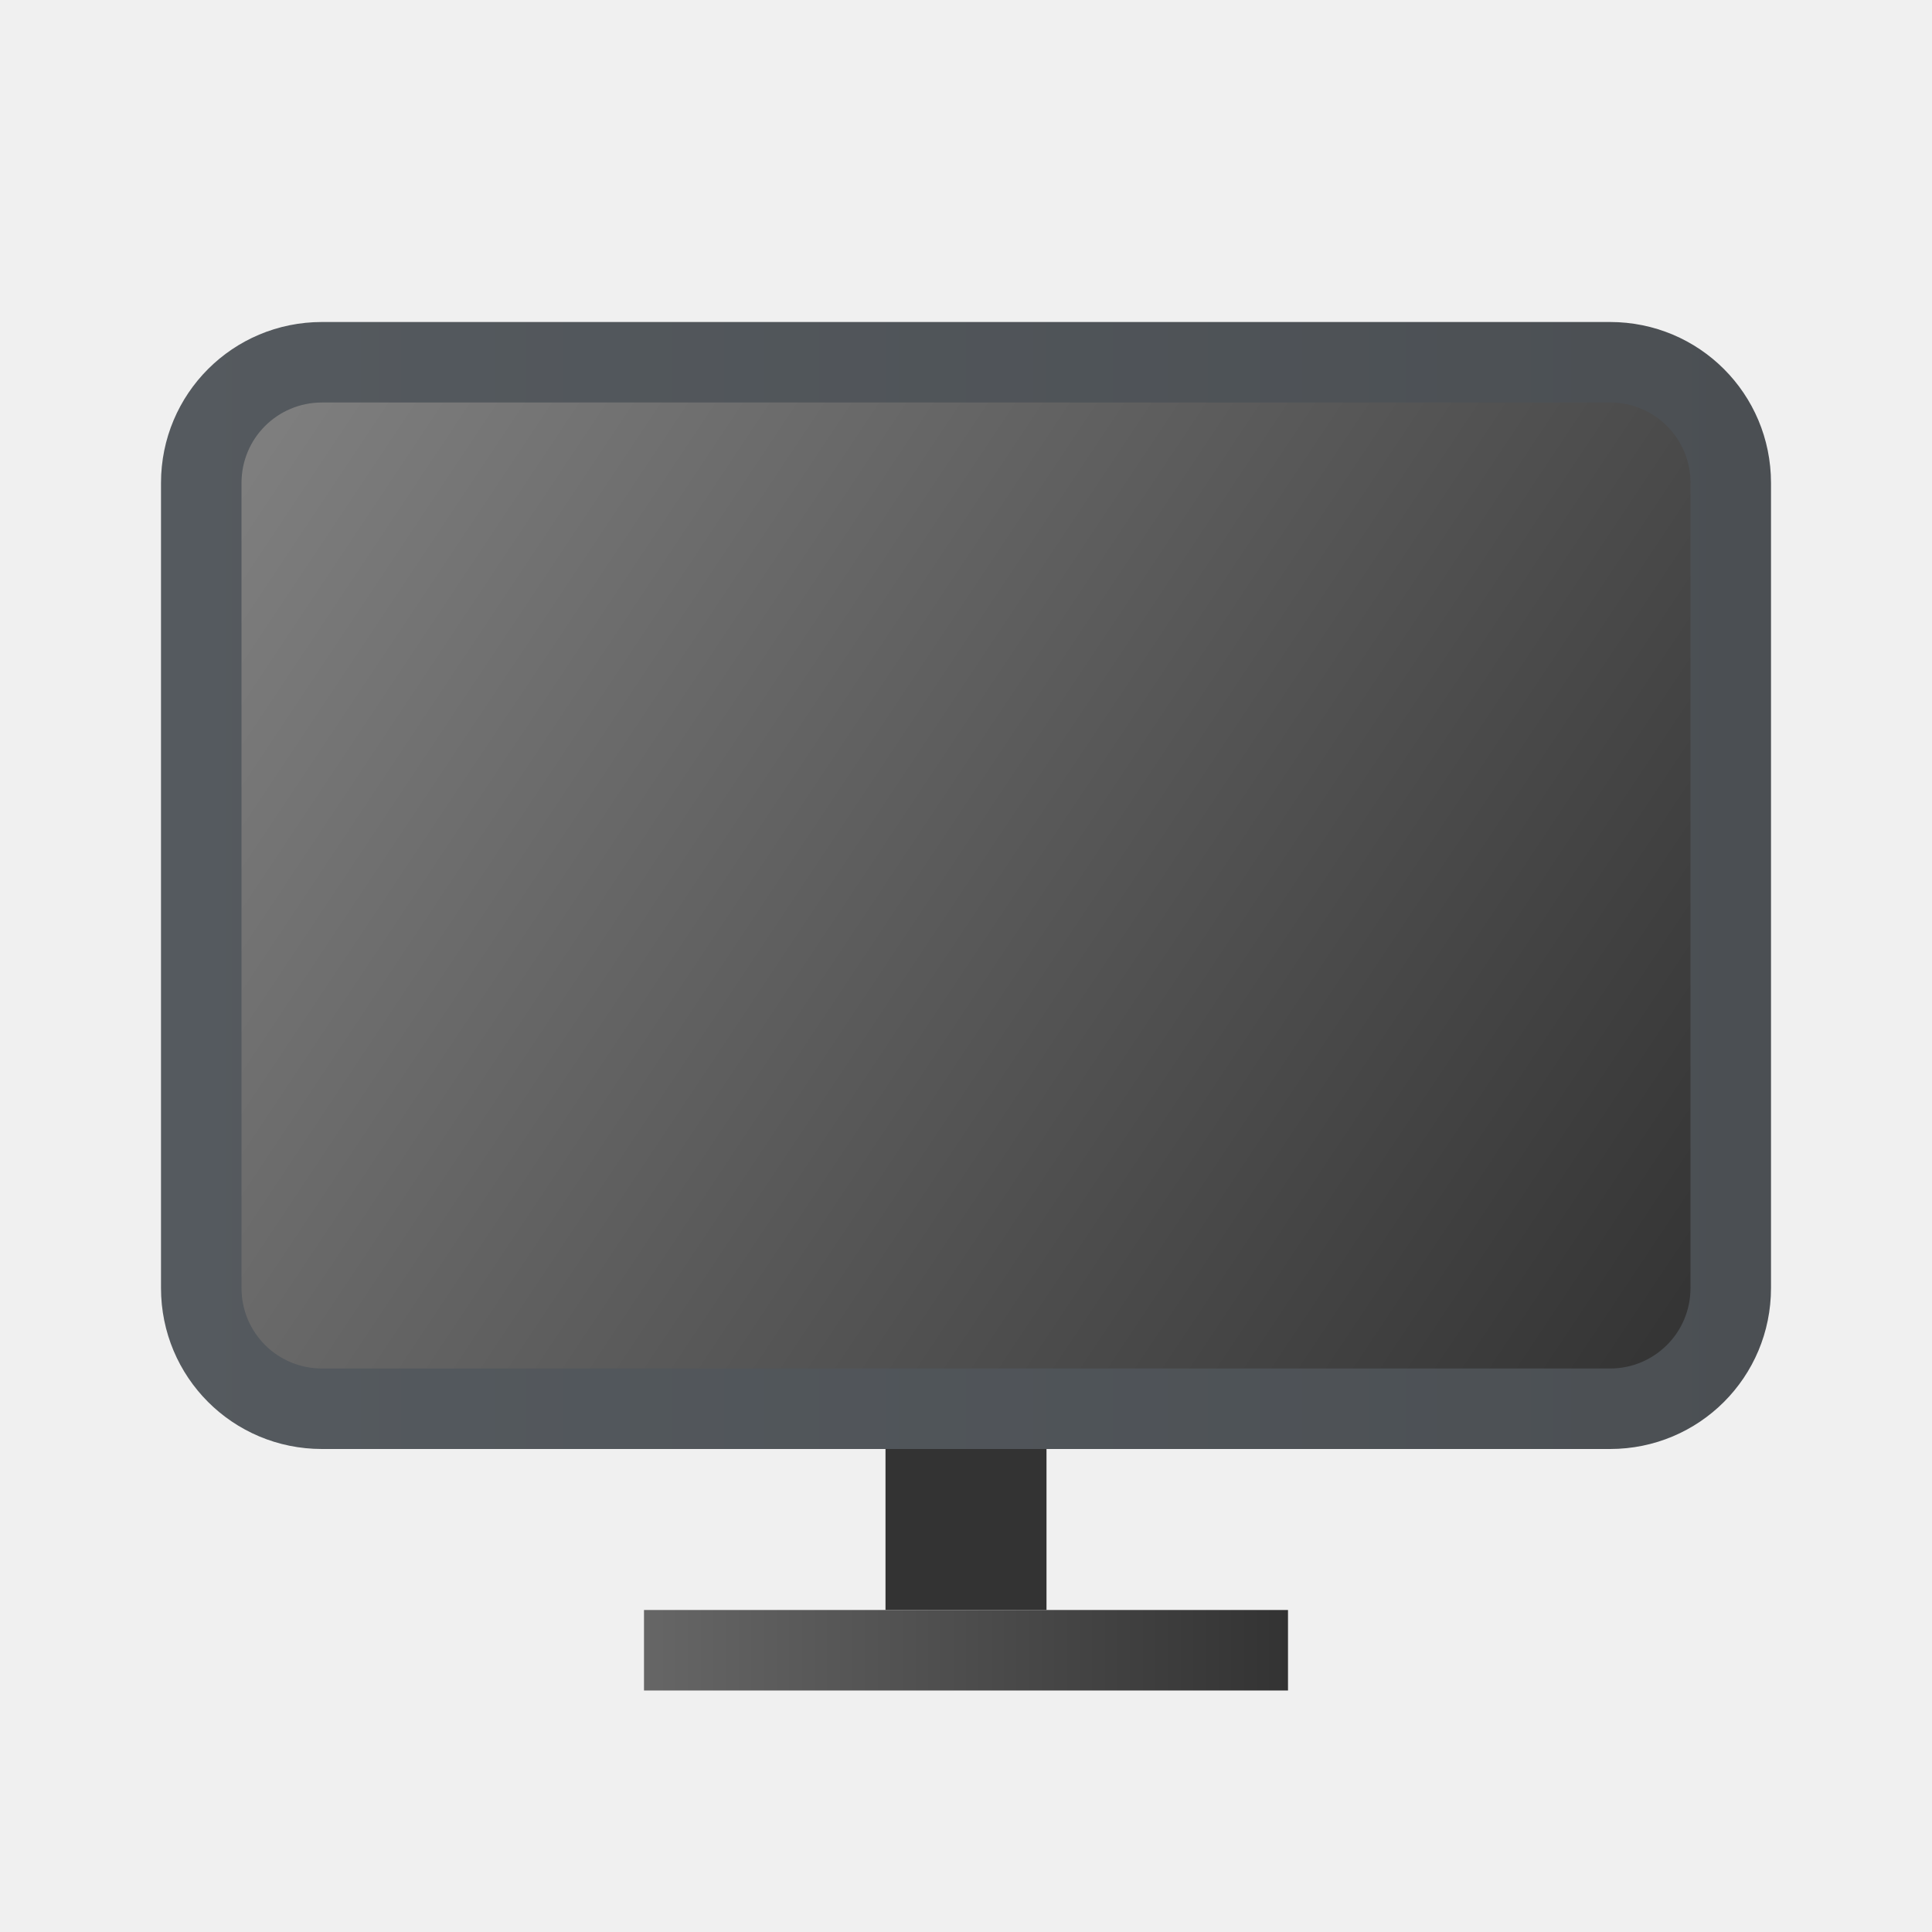
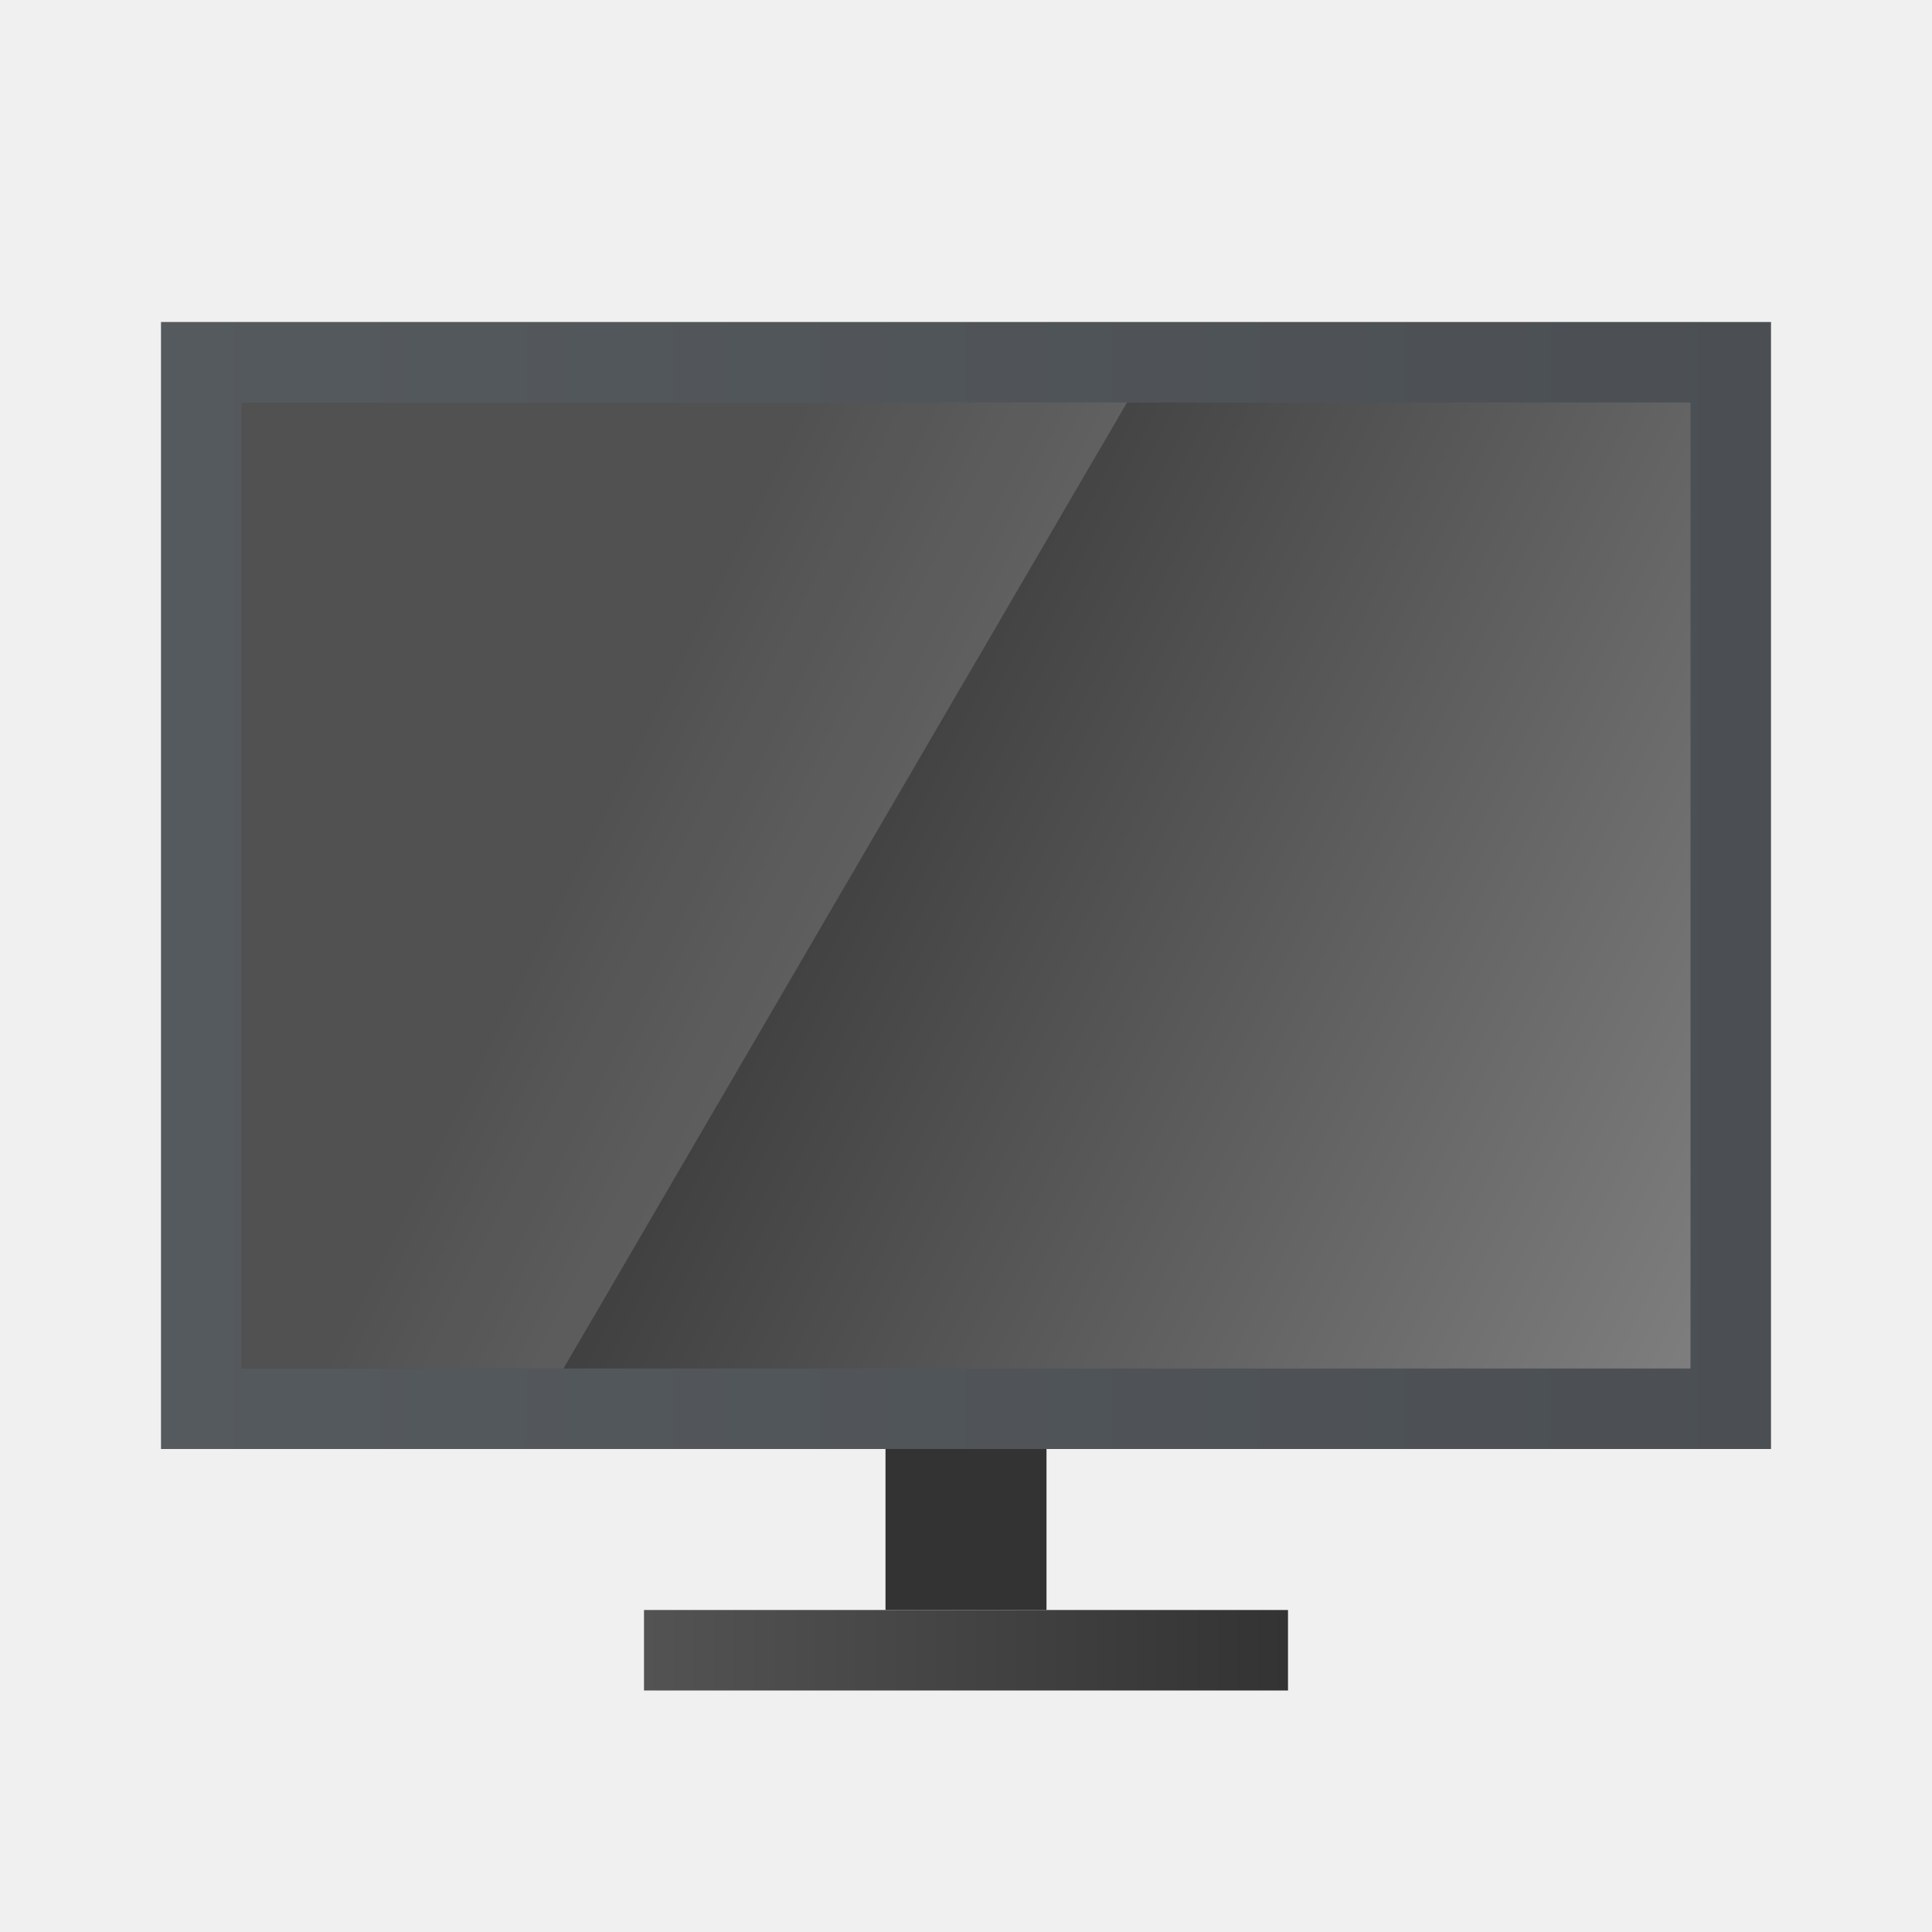
- <svg xmlns="http://www.w3.org/2000/svg" xmlns:xlink="http://www.w3.org/1999/xlink" width="24" height="24" viewBox="0 0 24 24" version="1.1" id="svg5">
-   <defs id="defs2">
-     <linearGradient id="linearGradient2986">
-       <stop style="stop-color:#333333;stop-opacity:1" offset="0" id="stop2982" />
-       <stop style="stop-color:#666666;stop-opacity:1" offset="1" id="stop2984" />
-     </linearGradient>
-     <linearGradient id="linearGradient2301">
-       <stop style="stop-color:#808080;stop-opacity:1" offset="0" id="stop2297" />
-       <stop style="stop-color:#333333;stop-opacity:1" offset="1" id="stop2299" />
-     </linearGradient>
+ <svg xmlns="http://www.w3.org/2000/svg" xmlns:xlink="http://www.w3.org/1999/xlink" width="24" height="24" viewBox="0 0 24 24" version="1.1" id="svg2112">
+   <defs id="defs2109">
+     <linearGradient xlink:href="#linearGradient3846" id="linearGradient2988" x1="0.093" y1="13.471" x2="-3.29" y2="13.471" gradientUnits="userSpaceOnUse" gradientTransform="matrix(2.365188,0,0,0.3059441,15.78048,16.87865)" />
+     <linearGradient xlink:href="#linearGradient2301" id="linearGradient3240" x1="17.902" y1="29.999" x2="60" y2="51" gradientUnits="userSpaceOnUse" gradientTransform="matrix(0.3333333,0,0,0.3333333,1.333333,0.3333338)" />
+     <linearGradient xlink:href="#linearGradient1116" id="linearGradient1908" x1="4" y1="32" x2="60" y2="32" gradientUnits="userSpaceOnUse" gradientTransform="matrix(0.3571429,0,0,0.3684211,0.5714284,-0.7894734)" />
    <linearGradient id="linearGradient1116">
      <stop style="stop-color:#555a5f;stop-opacity:1;" offset="0" id="stop1112" />
      <stop style="stop-color:#4b4f53;stop-opacity:1" offset="1" id="stop1114" />
    </linearGradient>
-     <linearGradient xlink:href="#linearGradient2986" id="linearGradient2988" x1="0.093" y1="13.471" x2="-3.29" y2="13.471" gradientUnits="userSpaceOnUse" gradientTransform="matrix(2.365188,0,0,0.3059441,15.78048,16.87865)" />
-     <linearGradient xlink:href="#linearGradient1116" id="linearGradient1340" x1="0.827" y1="4.085" x2="6.118" y2="4.085" gradientUnits="userSpaceOnUse" gradientTransform="matrix(3.779528,0,0,3.779528,-1.125,-4.4375)" />
-     <linearGradient xlink:href="#linearGradient2301" id="linearGradient1929" x1="0.529" y1="0.794" x2="5.292" y2="3.969" gradientUnits="userSpaceOnUse" gradientTransform="matrix(3.779528,0,0,3.779528,0.9999999,2)" />
+     <linearGradient id="linearGradient3846">
+       <stop style="stop-color:#333333;stop-opacity:1;" offset="0" id="stop3842" />
+       <stop style="stop-color:#535353;stop-opacity:1;" offset="1" id="stop3844" />
+     </linearGradient>
+     <linearGradient id="linearGradient2301">
+       <stop style="stop-color:#333333;stop-opacity:1;" offset="0" id="stop2297" />
+       <stop style="stop-color:#808080;stop-opacity:1;" offset="1" id="stop2299" />
+     </linearGradient>
  </defs>
-   <path id="rect958" style="fill:#333333;fill-opacity:1;stroke-width:4.082;stroke-linecap:round;stroke-linejoin:round" d="m 11,18 h 2 l -2e-6,2 H 11 Z" />
-   <path id="rect2848" style="fill:url(#linearGradient2988);stroke-width:1.125;stroke-linecap:round;stroke-linejoin:round" d="M 8,20 H 16 V 21 H 8 Z" />
-   <path id="rect1538" style="fill:url(#linearGradient1340);stroke-width:0.5;stroke-linejoin:round" d="M 4,4 H 20 C 21.108,4 22,4.892 22,6 V 16 C 22,17.108 21.108,18 20,18 H 4 C 2.892,18 2,17.108 2,16 V 6 C 2,4.892 2.892,4 4,4 Z" />
-   <path id="rect1841" style="fill:url(#linearGradient1929);stroke-width:0.5;stroke-linejoin:round" d="M 4,5 H 20 c 0.554,0 1,0.446 1,1 V 16 c 0,0.554 -0.446,1 -1,1 H 4 C 3.446,17 3,16.554 3,16 V 6 c 0,-0.554 0.446,-1 1,-1 z" />
+   <path id="rect958" style="fill:#333333;fill-opacity:1;stroke-width:4.082;stroke-linecap:round;stroke-linejoin:round" d="m 11,18 h 2 L 13,20 h -2 z" />
+   <path id="rect2848" style="fill:url(#linearGradient2988);fill-opacity:1;stroke-width:1.125;stroke-linecap:round;stroke-linejoin:round" d="m 8,20 h 8 v 1 H 8 Z" />
+   <rect style="fill:url(#linearGradient1908);fill-opacity:1;stroke-width:0.363;stroke-linecap:round" id="rect1537" width="20" height="14" x="2" y="4" />
+   <rect style="fill:url(#linearGradient3240);fill-opacity:1;stroke-width:0.333;stroke-linecap:round" id="rect1910" width="18" height="12" x="3" y="5" />
+   <path d="M 3,5 H 14 L 7,17 H 3 Z" style="color:#000000;opacity:0.15;fill:#ffffff;stroke-width:0.262" id="path3898" />
</svg>
